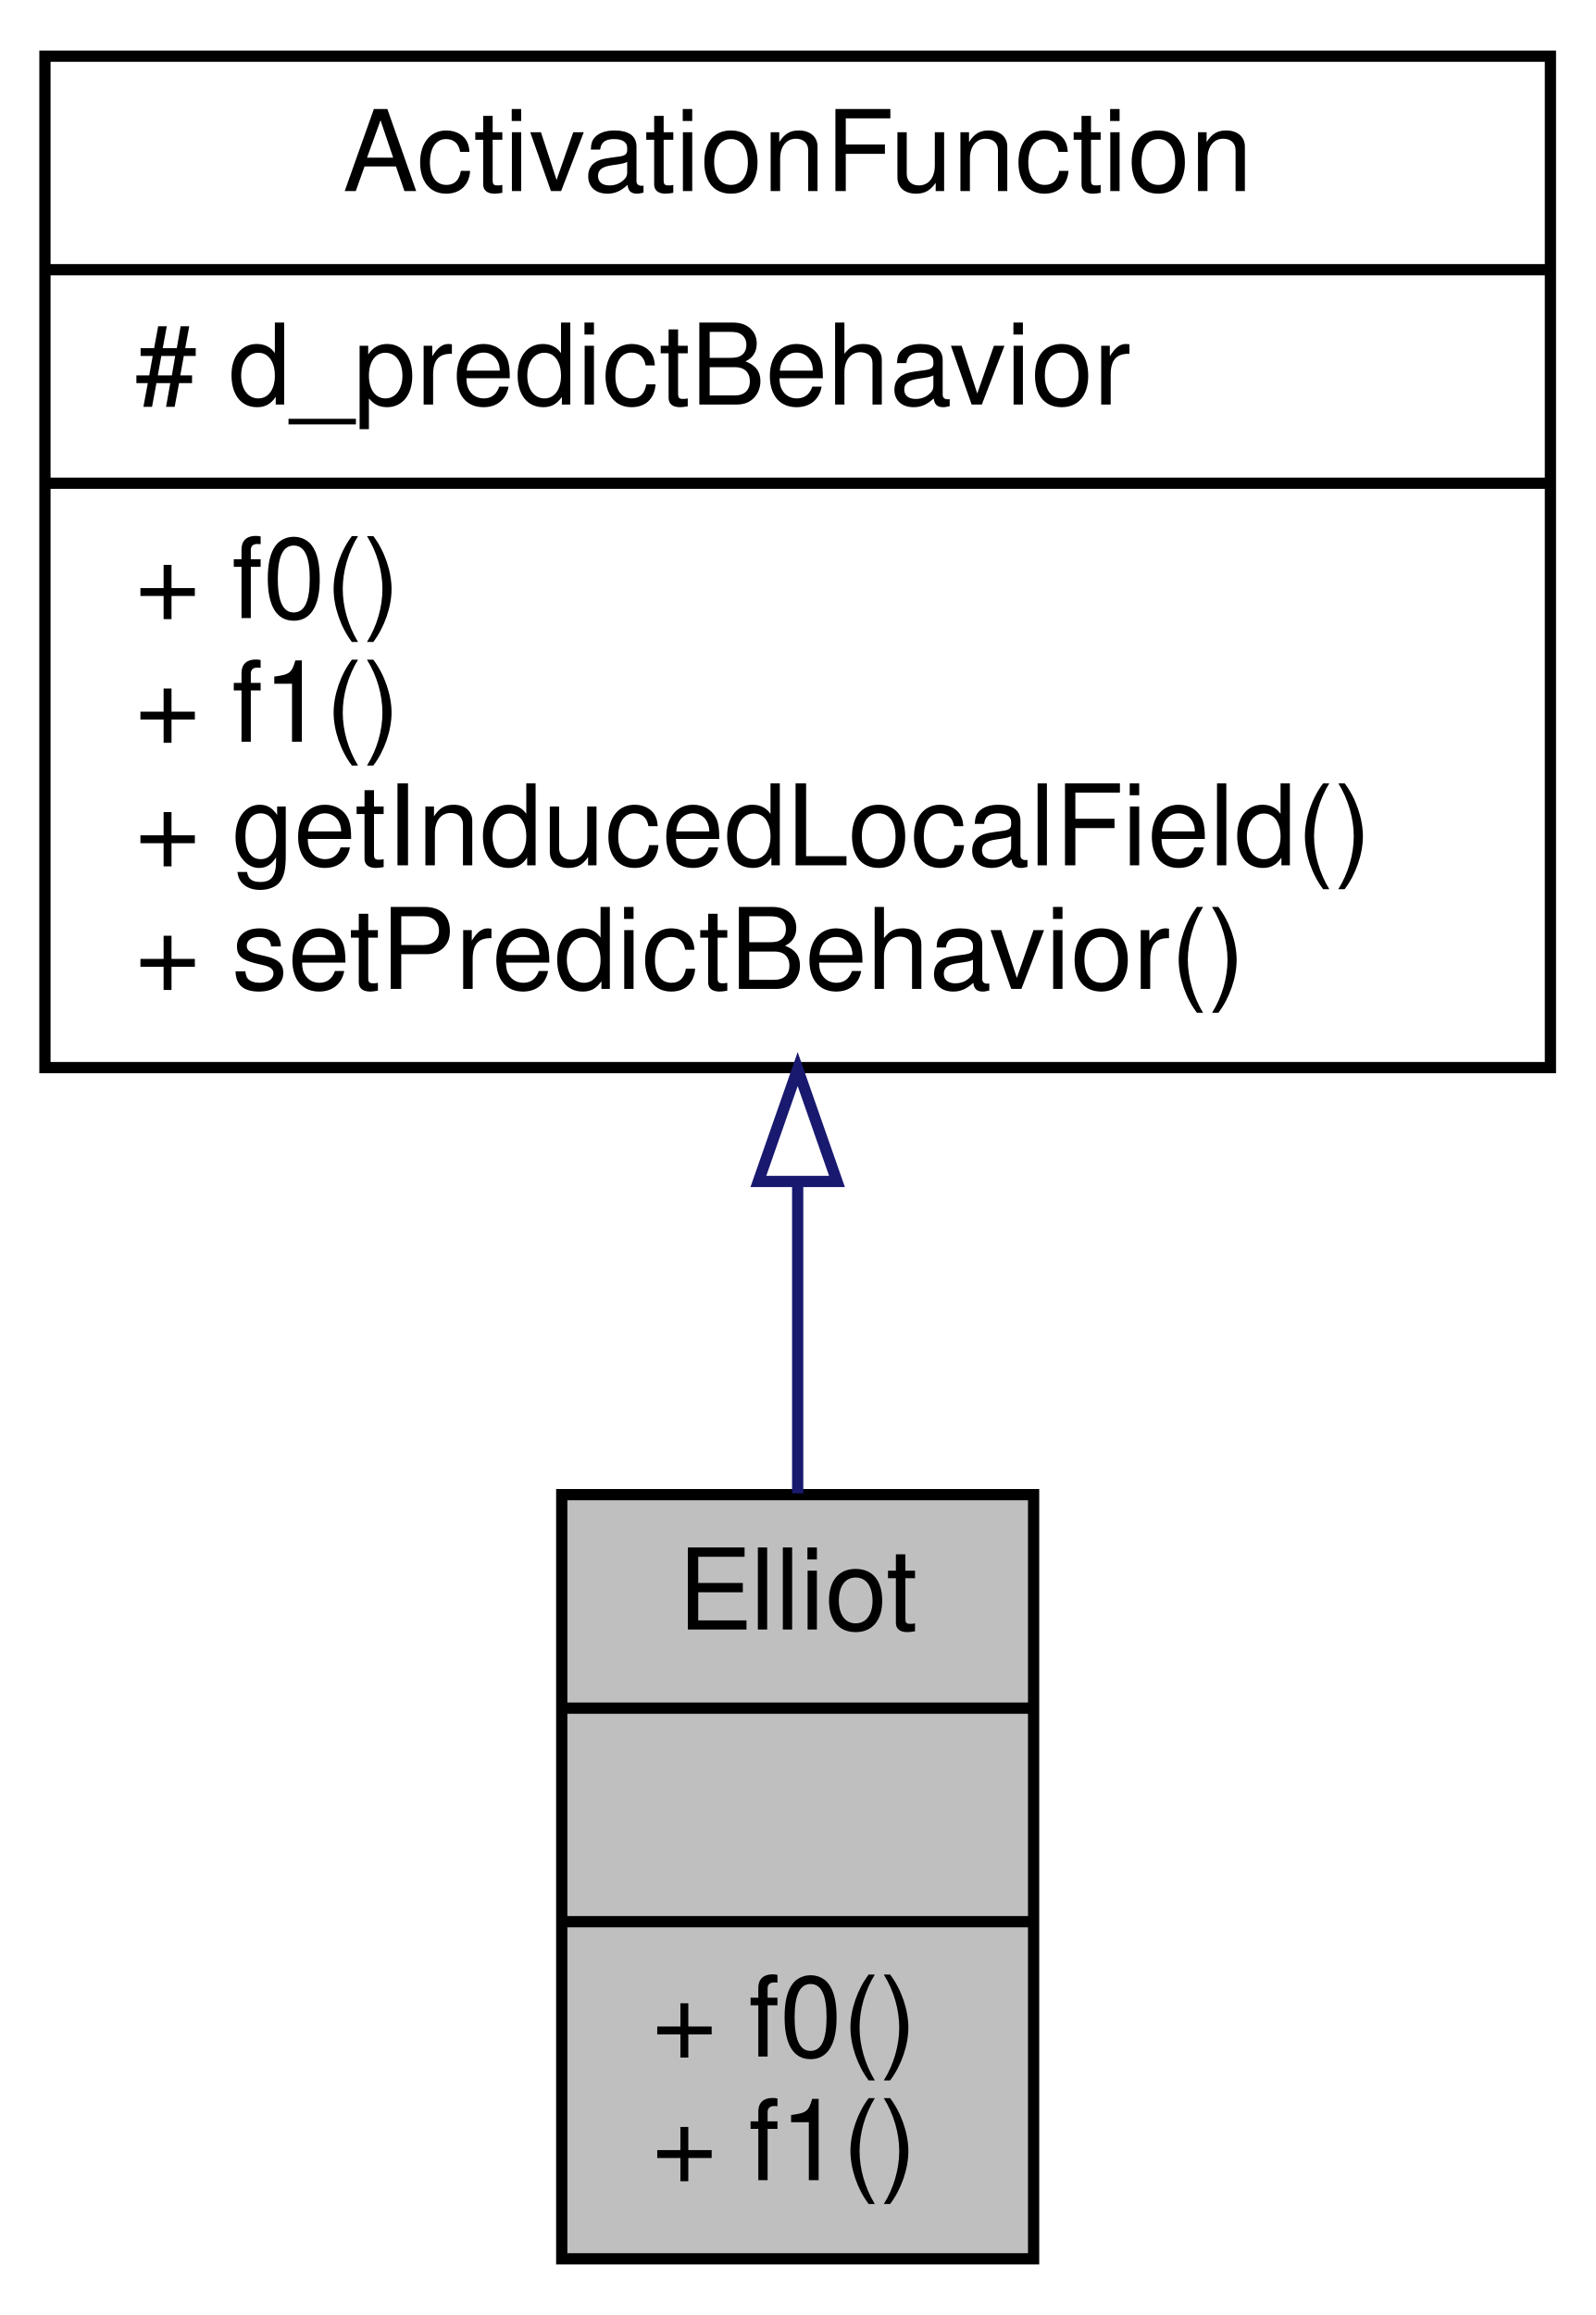
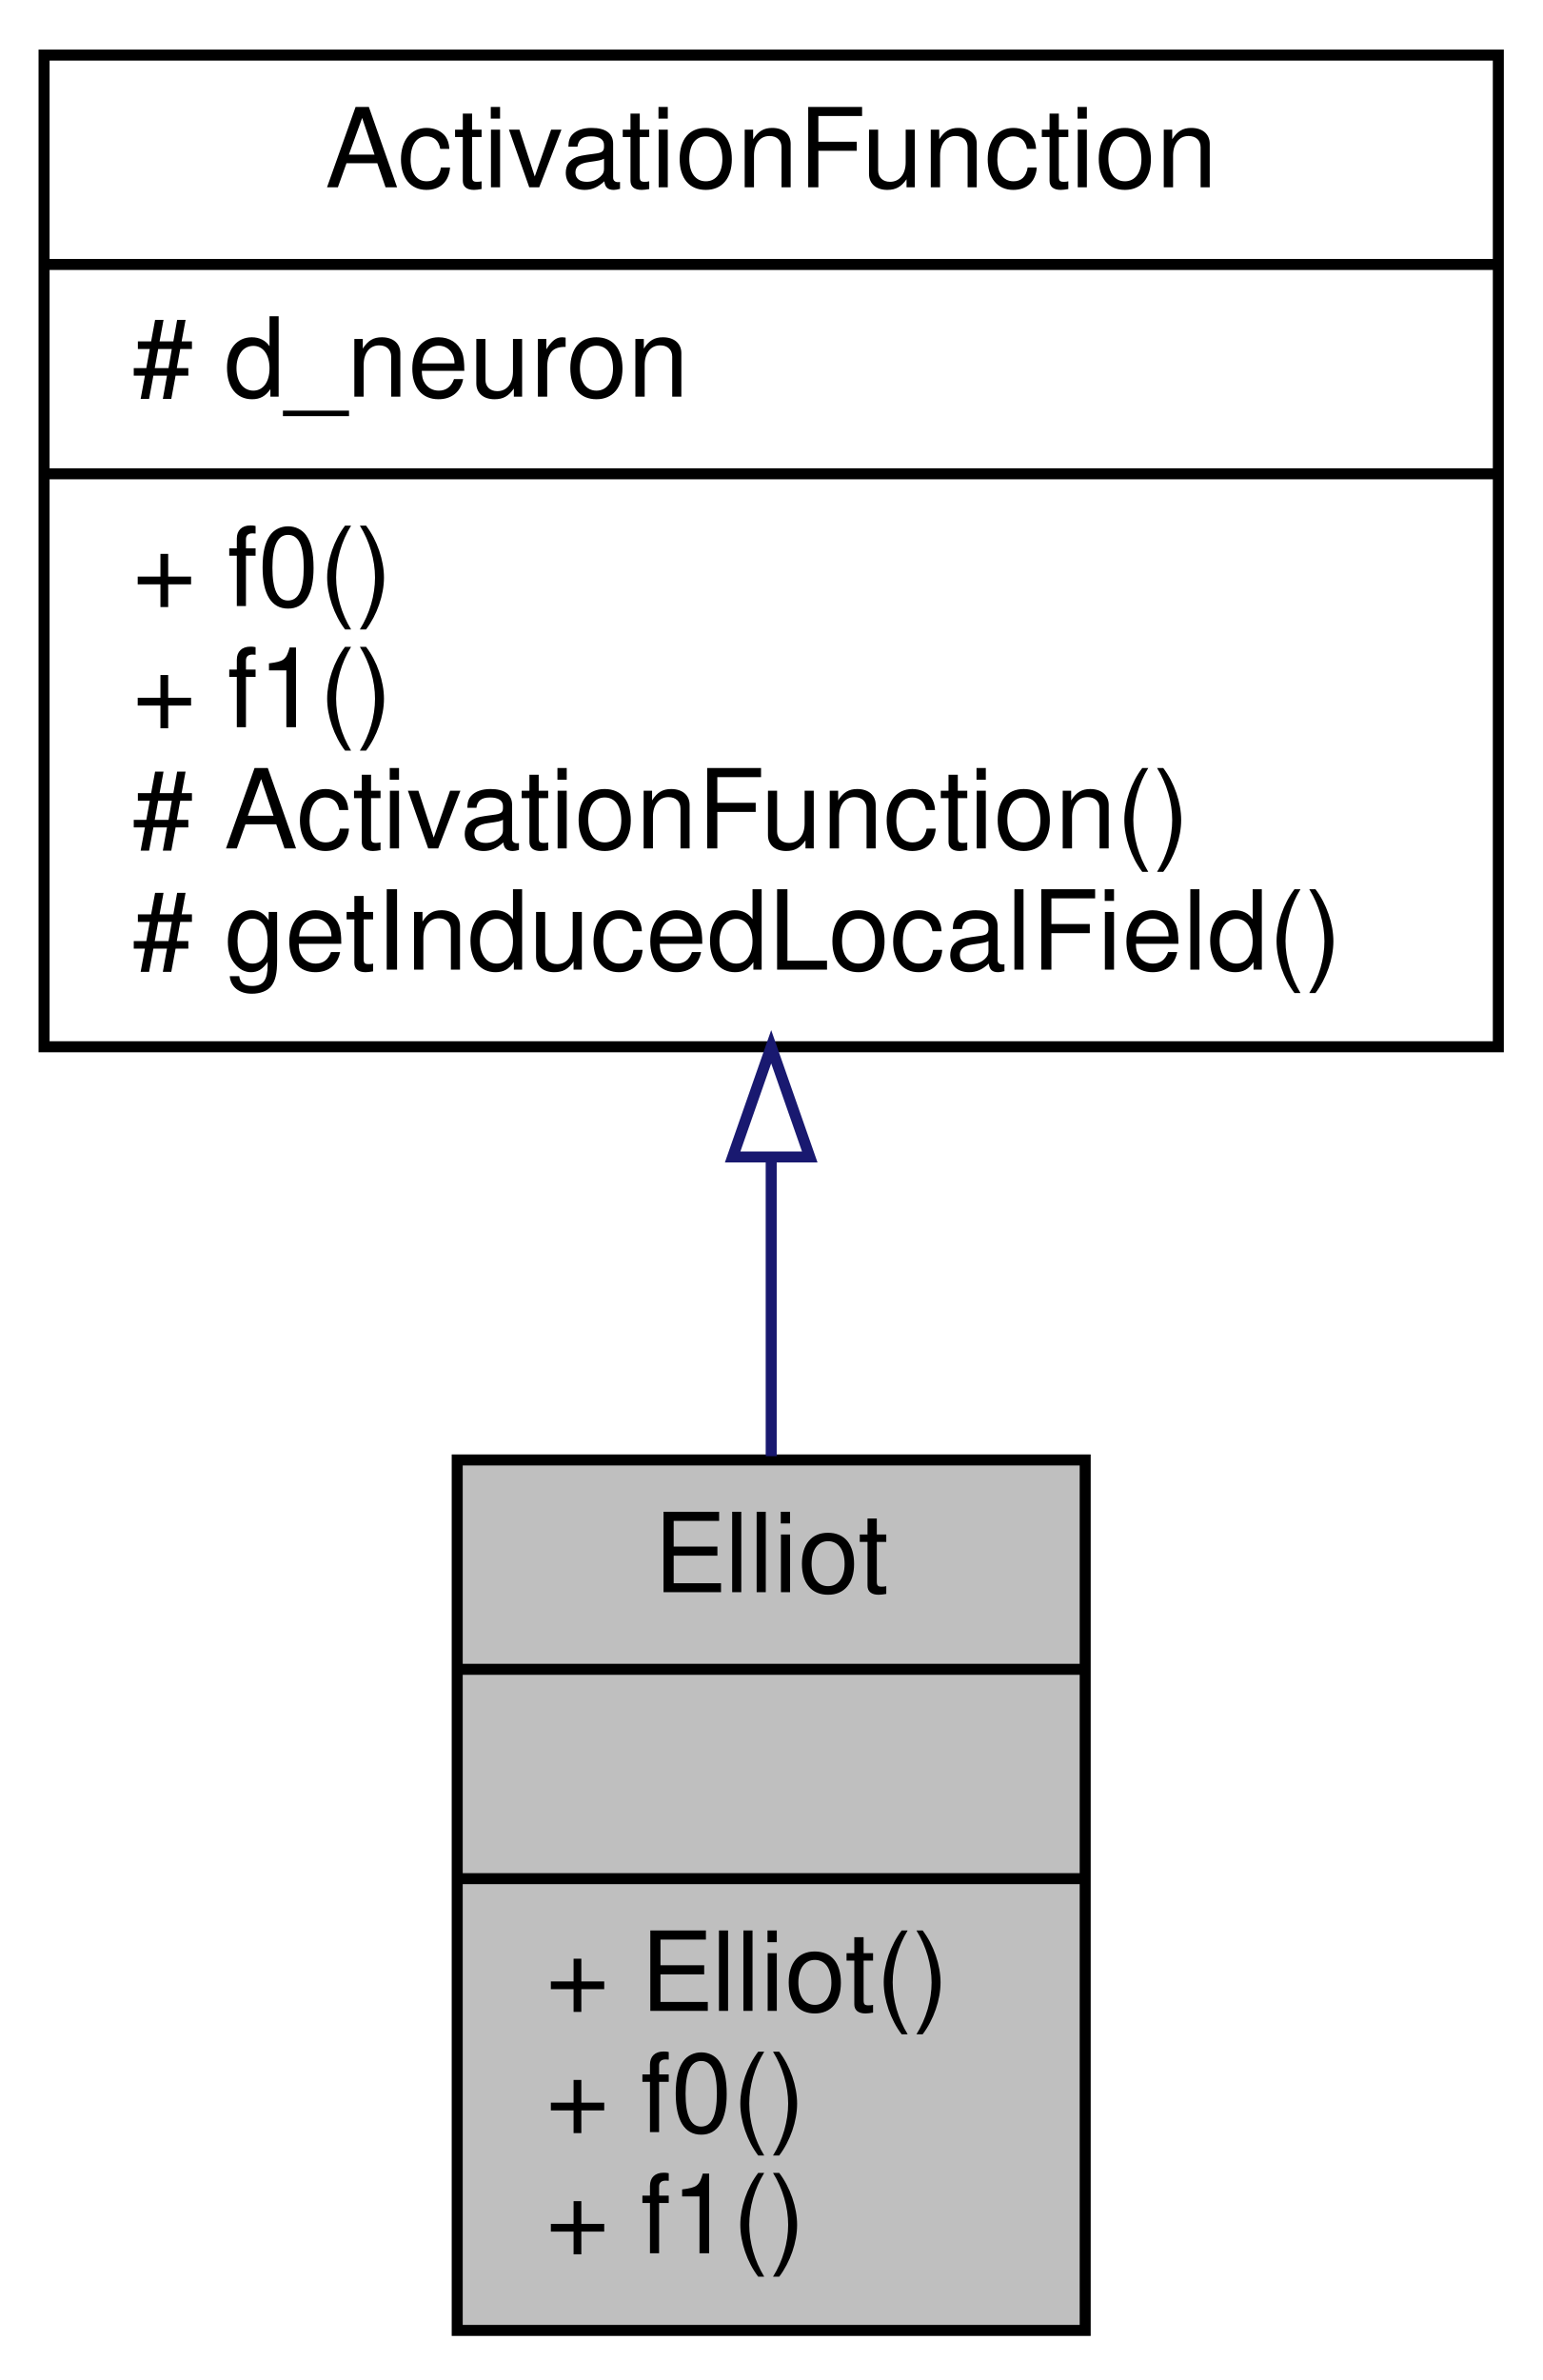
- <svg xmlns="http://www.w3.org/2000/svg" xmlns:xlink="http://www.w3.org/1999/xlink" width="142pt" height="206pt" viewBox="0.00 0.00 142.00 206.00">
-   <g id="graph1" class="graph" transform="scale(1 1) rotate(0) translate(4 202)">
-     <polygon fill="white" stroke="white" points="-4,5 -4,-202 139,-202 139,5 -4,5" />
+ <svg xmlns="http://www.w3.org/2000/svg" xmlns:xlink="http://www.w3.org/1999/xlink" width="140pt" height="216pt" viewBox="0.00 0.00 140.00 216.00">
+   <g id="graph1" class="graph" transform="scale(1 1) rotate(0) translate(4 212)">
+     <polygon fill="white" stroke="white" points="-4,5 -4,-212 137,-212 137,5 -4,5" />
    <g id="node1" class="node">
-       <polygon fill="#bfbfbf" stroke="black" points="46,-1 46,-69 88,-69 88,-1 46,-1" />
-       <text text-anchor="middle" x="67" y="-57" font-family="Helvetica,sans-Serif" font-size="10.00">Elliot</text>
-       <polyline fill="none" stroke="black" points="46,-50 88,-50 " />
-       <text text-anchor="middle" x="67" y="-38" font-family="Helvetica,sans-Serif" font-size="10.00"> </text>
-       <polyline fill="none" stroke="black" points="46,-31 88,-31 " />
-       <text text-anchor="start" x="54" y="-19" font-family="Helvetica,sans-Serif" font-size="10.00">+ f0()</text>
-       <text text-anchor="start" x="54" y="-8" font-family="Helvetica,sans-Serif" font-size="10.00">+ f1()</text>
+       <polygon fill="#bfbfbf" stroke="black" points="37.5,-0.5 37.5,-79.5 94.5,-79.5 94.5,-0.5 37.5,-0.5" />
+       <text text-anchor="middle" x="66" y="-67.5" font-family="Helvetica,sans-Serif" font-size="10.00">Elliot</text>
+       <polyline fill="none" stroke="black" points="37.5,-60.5 94.5,-60.5 " />
+       <text text-anchor="middle" x="66" y="-48.5" font-family="Helvetica,sans-Serif" font-size="10.00"> </text>
+       <polyline fill="none" stroke="black" points="37.5,-41.5 94.5,-41.5 " />
+       <text text-anchor="start" x="45.5" y="-29.5" font-family="Helvetica,sans-Serif" font-size="10.00">+ Elliot()</text>
+       <text text-anchor="start" x="45.5" y="-18.5" font-family="Helvetica,sans-Serif" font-size="10.00">+ f0()</text>
+       <text text-anchor="start" x="45.5" y="-7.5" font-family="Helvetica,sans-Serif" font-size="10.00">+ f1()</text>
    </g>
    <g id="node2" class="node">
      <a xlink:href="class_activation_function.html" target="_top" xlink:title="class ActivationFunction -">
-         <polygon fill="white" stroke="black" points="0,-107 0,-197 134,-197 134,-107 0,-107" />
-         <text text-anchor="middle" x="67" y="-185" font-family="Helvetica,sans-Serif" font-size="10.00">ActivationFunction</text>
-         <polyline fill="none" stroke="black" points="0,-178 134,-178 " />
-         <text text-anchor="start" x="8" y="-166" font-family="Helvetica,sans-Serif" font-size="10.00"># d_predictBehavior</text>
-         <polyline fill="none" stroke="black" points="0,-159 134,-159 " />
-         <text text-anchor="start" x="8" y="-147" font-family="Helvetica,sans-Serif" font-size="10.00">+ f0()</text>
-         <text text-anchor="start" x="8" y="-136" font-family="Helvetica,sans-Serif" font-size="10.00">+ f1()</text>
-         <text text-anchor="start" x="8" y="-125" font-family="Helvetica,sans-Serif" font-size="10.00">+ getInducedLocalField()</text>
-         <text text-anchor="start" x="8" y="-114" font-family="Helvetica,sans-Serif" font-size="10.00">+ setPredictBehavior()</text>
+         <polygon fill="white" stroke="black" points="0,-117 0,-207 132,-207 132,-117 0,-117" />
+         <text text-anchor="middle" x="66" y="-195" font-family="Helvetica,sans-Serif" font-size="10.00">ActivationFunction</text>
+         <polyline fill="none" stroke="black" points="0,-188 132,-188 " />
+         <text text-anchor="start" x="8" y="-176" font-family="Helvetica,sans-Serif" font-size="10.00"># d_neuron</text>
+         <polyline fill="none" stroke="black" points="0,-169 132,-169 " />
+         <text text-anchor="start" x="8" y="-157" font-family="Helvetica,sans-Serif" font-size="10.00">+ f0()</text>
+         <text text-anchor="start" x="8" y="-146" font-family="Helvetica,sans-Serif" font-size="10.00">+ f1()</text>
+         <text text-anchor="start" x="8" y="-135" font-family="Helvetica,sans-Serif" font-size="10.00"># ActivationFunction()</text>
+         <text text-anchor="start" x="8" y="-124" font-family="Helvetica,sans-Serif" font-size="10.00"># getInducedLocalField()</text>
      </a>
    </g>
    <g id="edge2" class="edge">
-       <path fill="none" stroke="midnightblue" d="M67,-96.731C67,-87.303 67,-77.76 67,-69.118" />
-       <polygon fill="none" stroke="midnightblue" points="63.5,-96.867 67,-106.867 70.5,-96.867 63.5,-96.867" />
+       <path fill="none" stroke="midnightblue" d="M66,-106.844C66,-97.742 66,-88.459 66,-79.844" />
+       <polygon fill="none" stroke="midnightblue" points="62.5,-106.998 66,-116.998 69.5,-106.998 62.5,-106.998" />
    </g>
  </g>
</svg>
